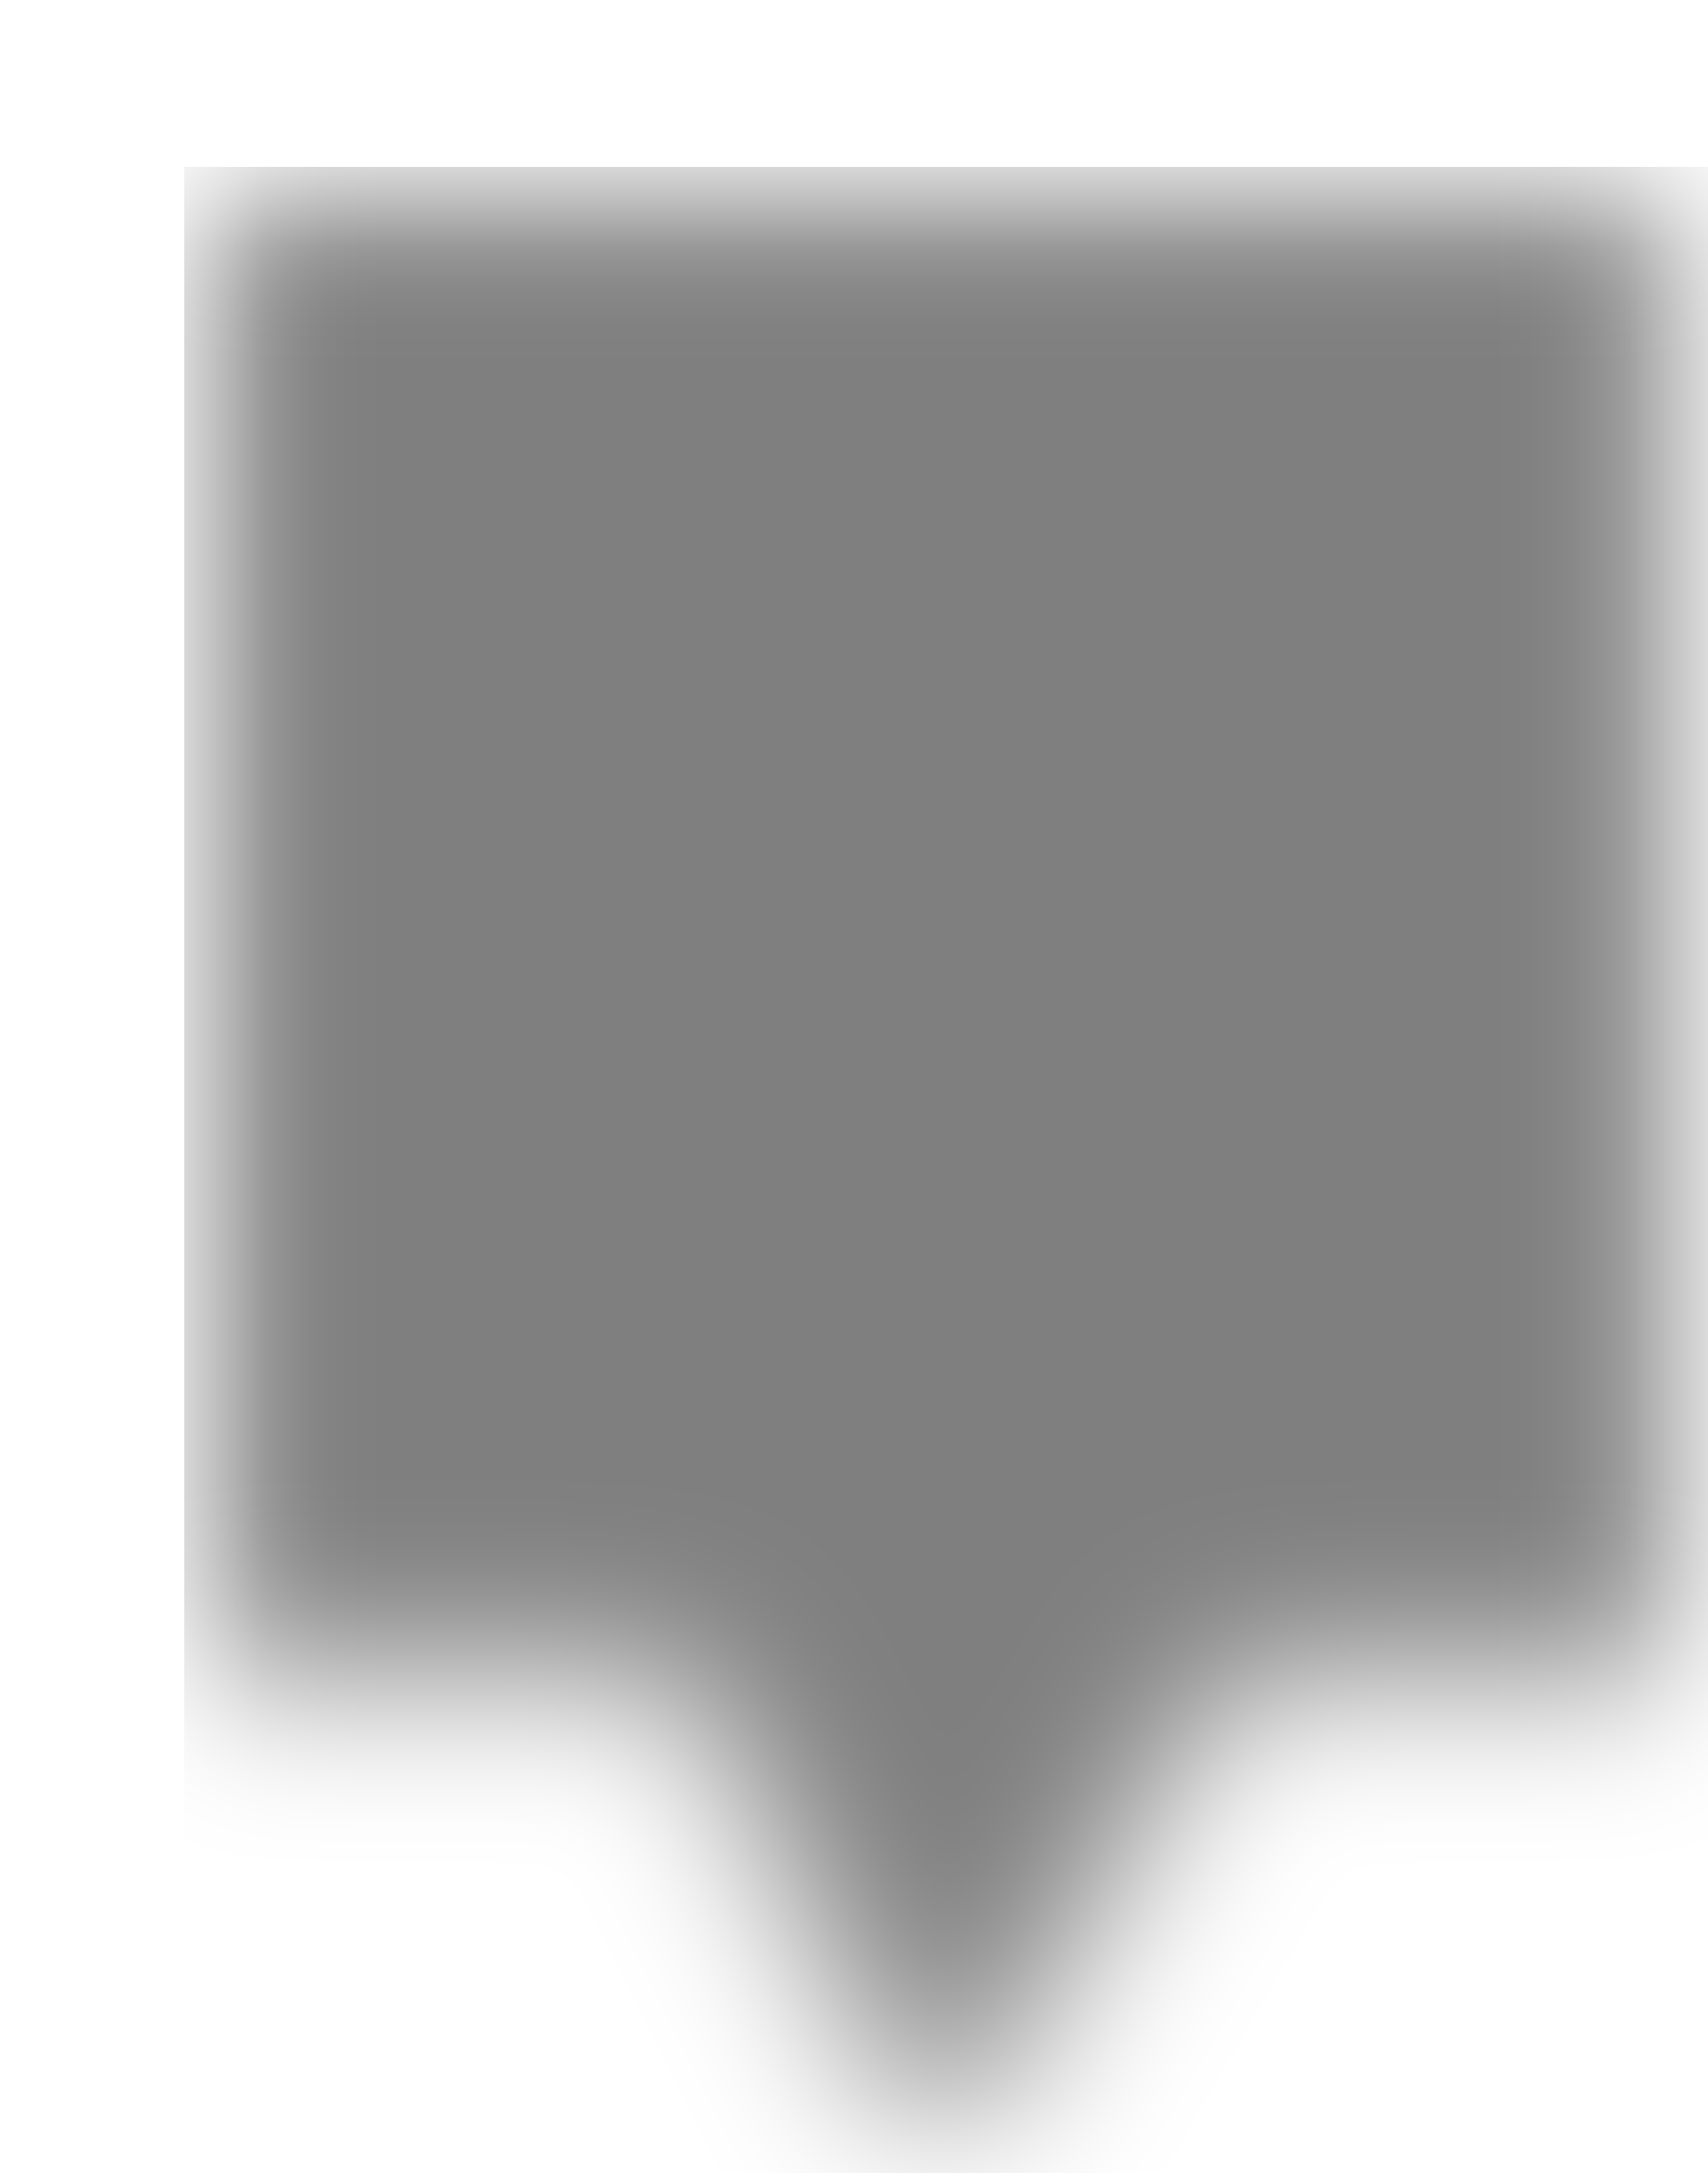
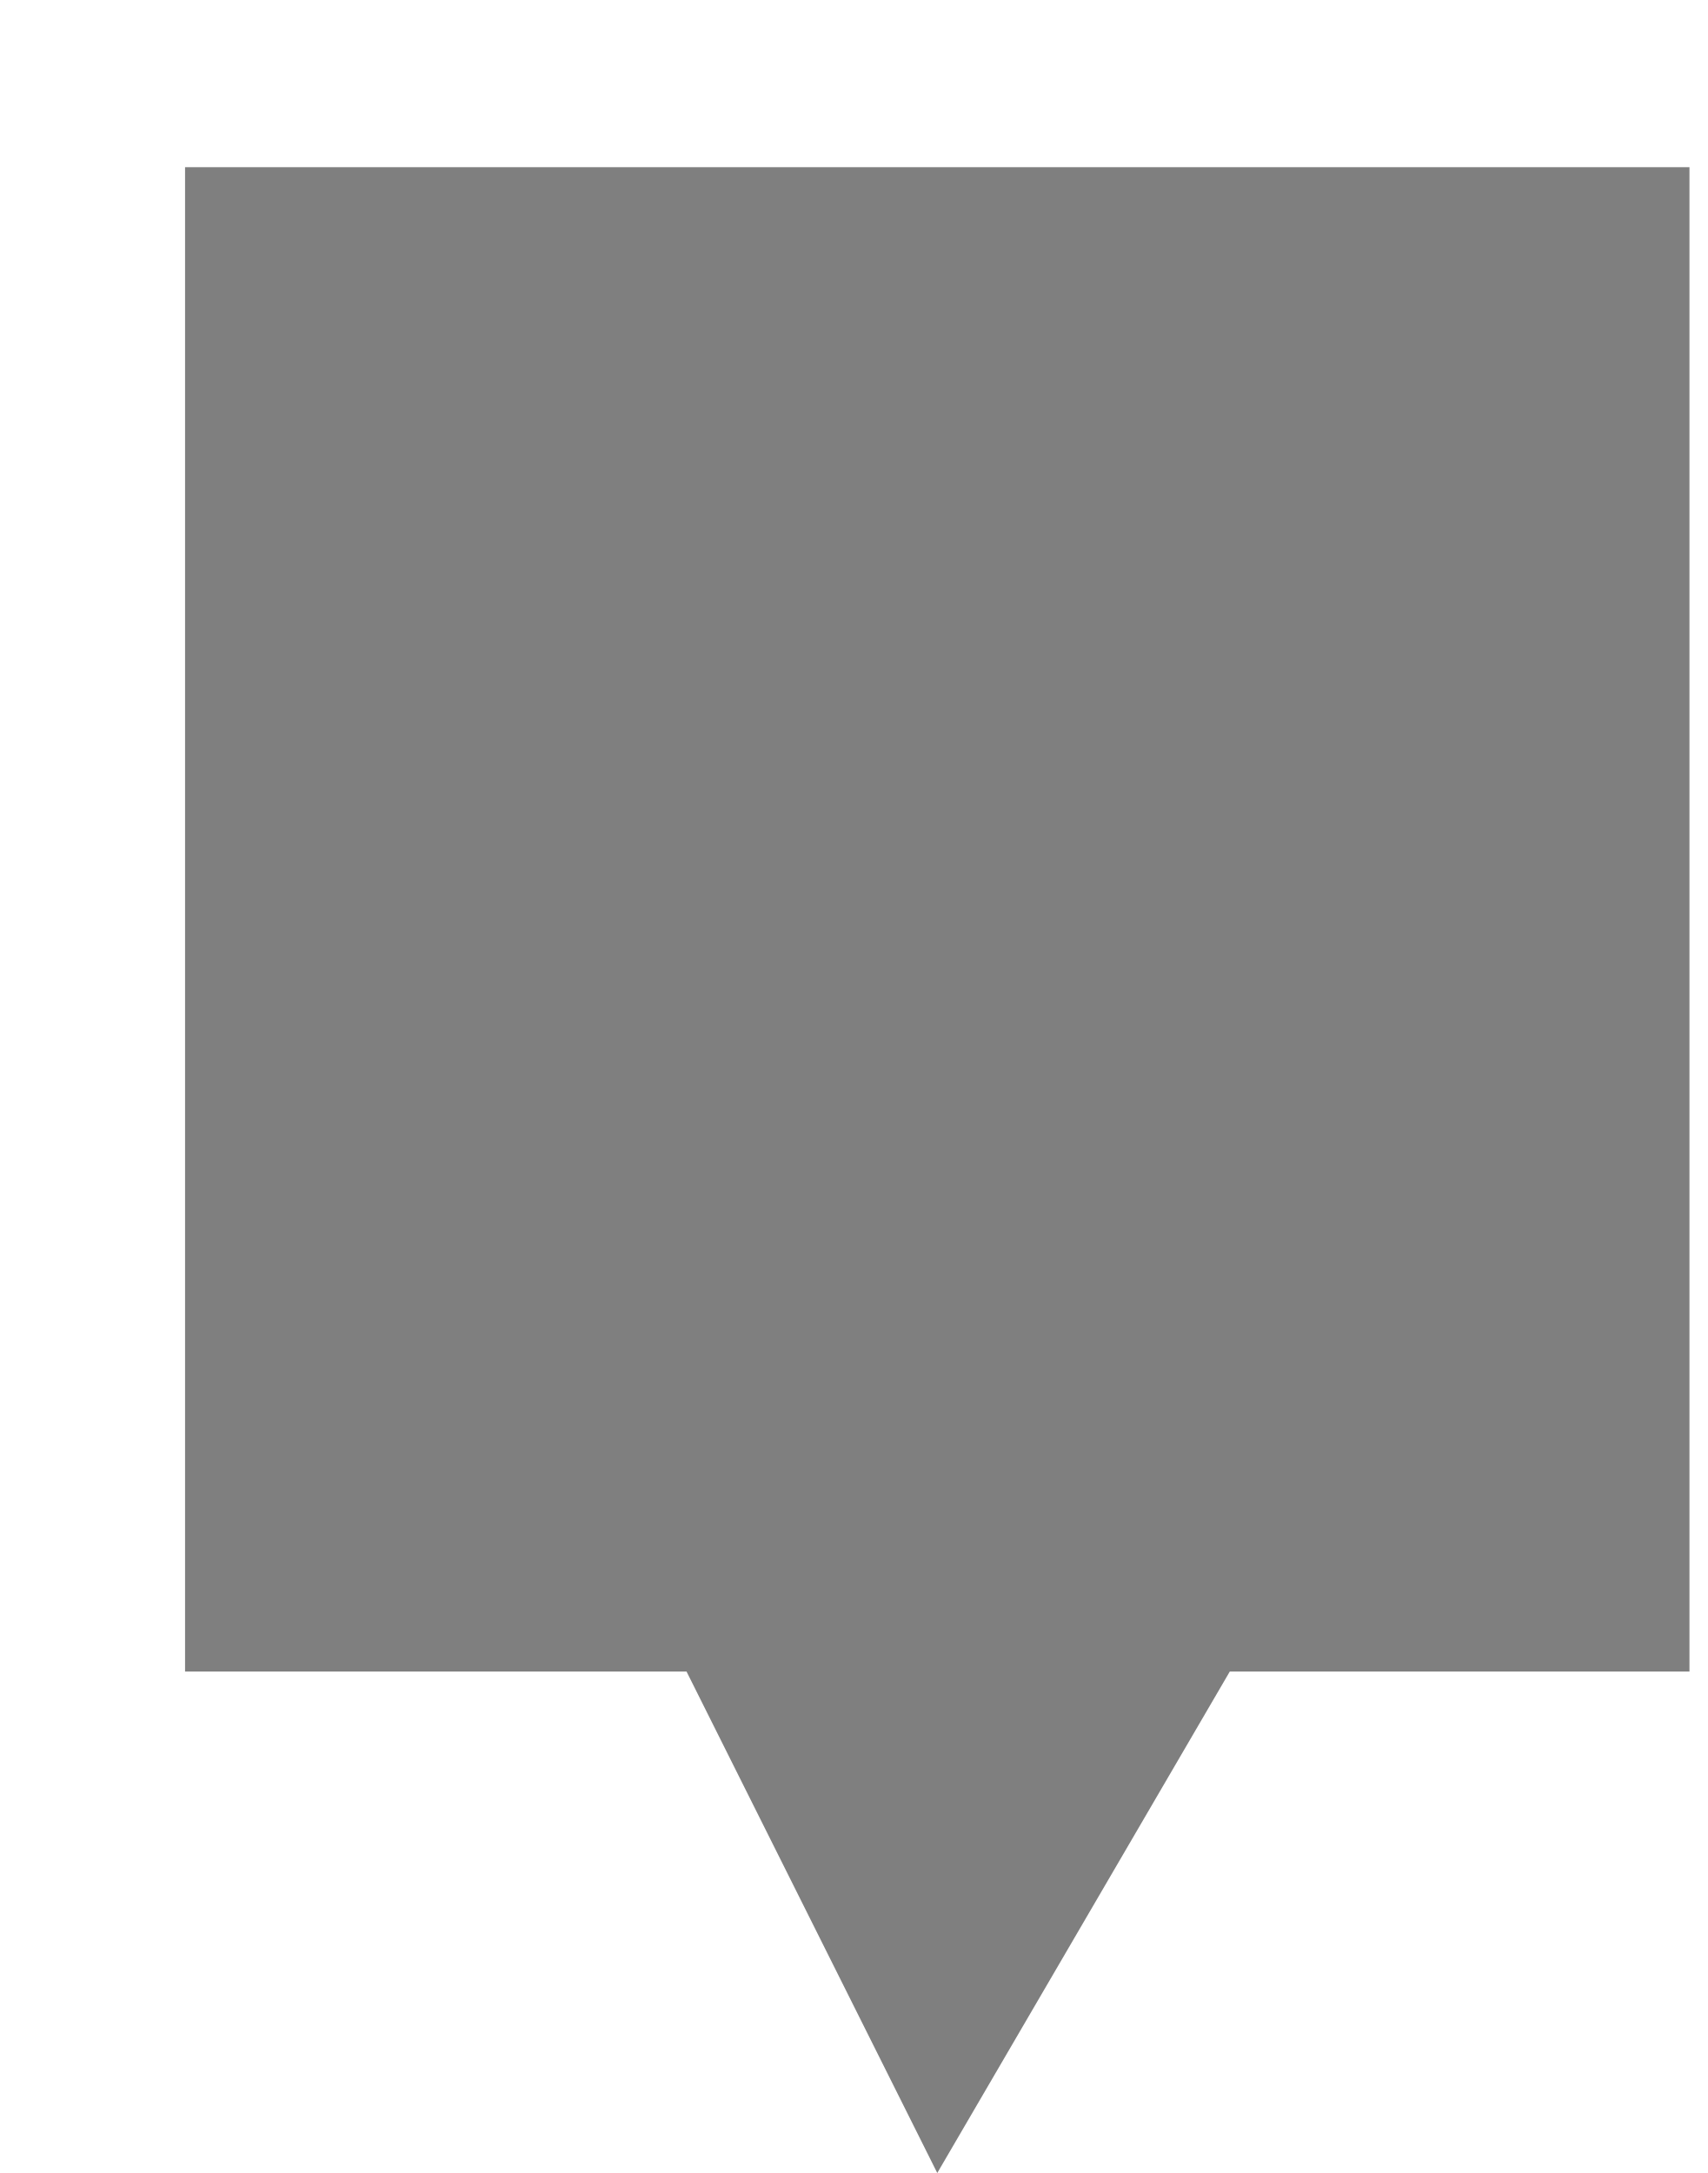
<svg xmlns="http://www.w3.org/2000/svg" width="44px" height="56px" viewBox="-4 -4 40 52" version="1.1">
  <defs>
-     <filter id="blur" x="0" y="0">
-       <feGaussianBlur in="SourceGraphic" stdDeviation="2" />
+     <filter id="shadow" x="0" y="0">
+       <feOffset result="offOut" in="SourceAlpha" dx="0" dy="2" />
+       <feGaussianBlur result="blurOut" in="offOut" stdDeviation="3" />
+       <feBlend in="SourceGraphic" in2="blurOut" mode="normal" />
    </filter>
  </defs>
  <path d="M0,0 L36,0 L36,36 L25,36 L18,48 L12,36 L0,36 L0,0" fill="#000" fill-opacity="0.5" filter="url(#blur)" />
</svg>
